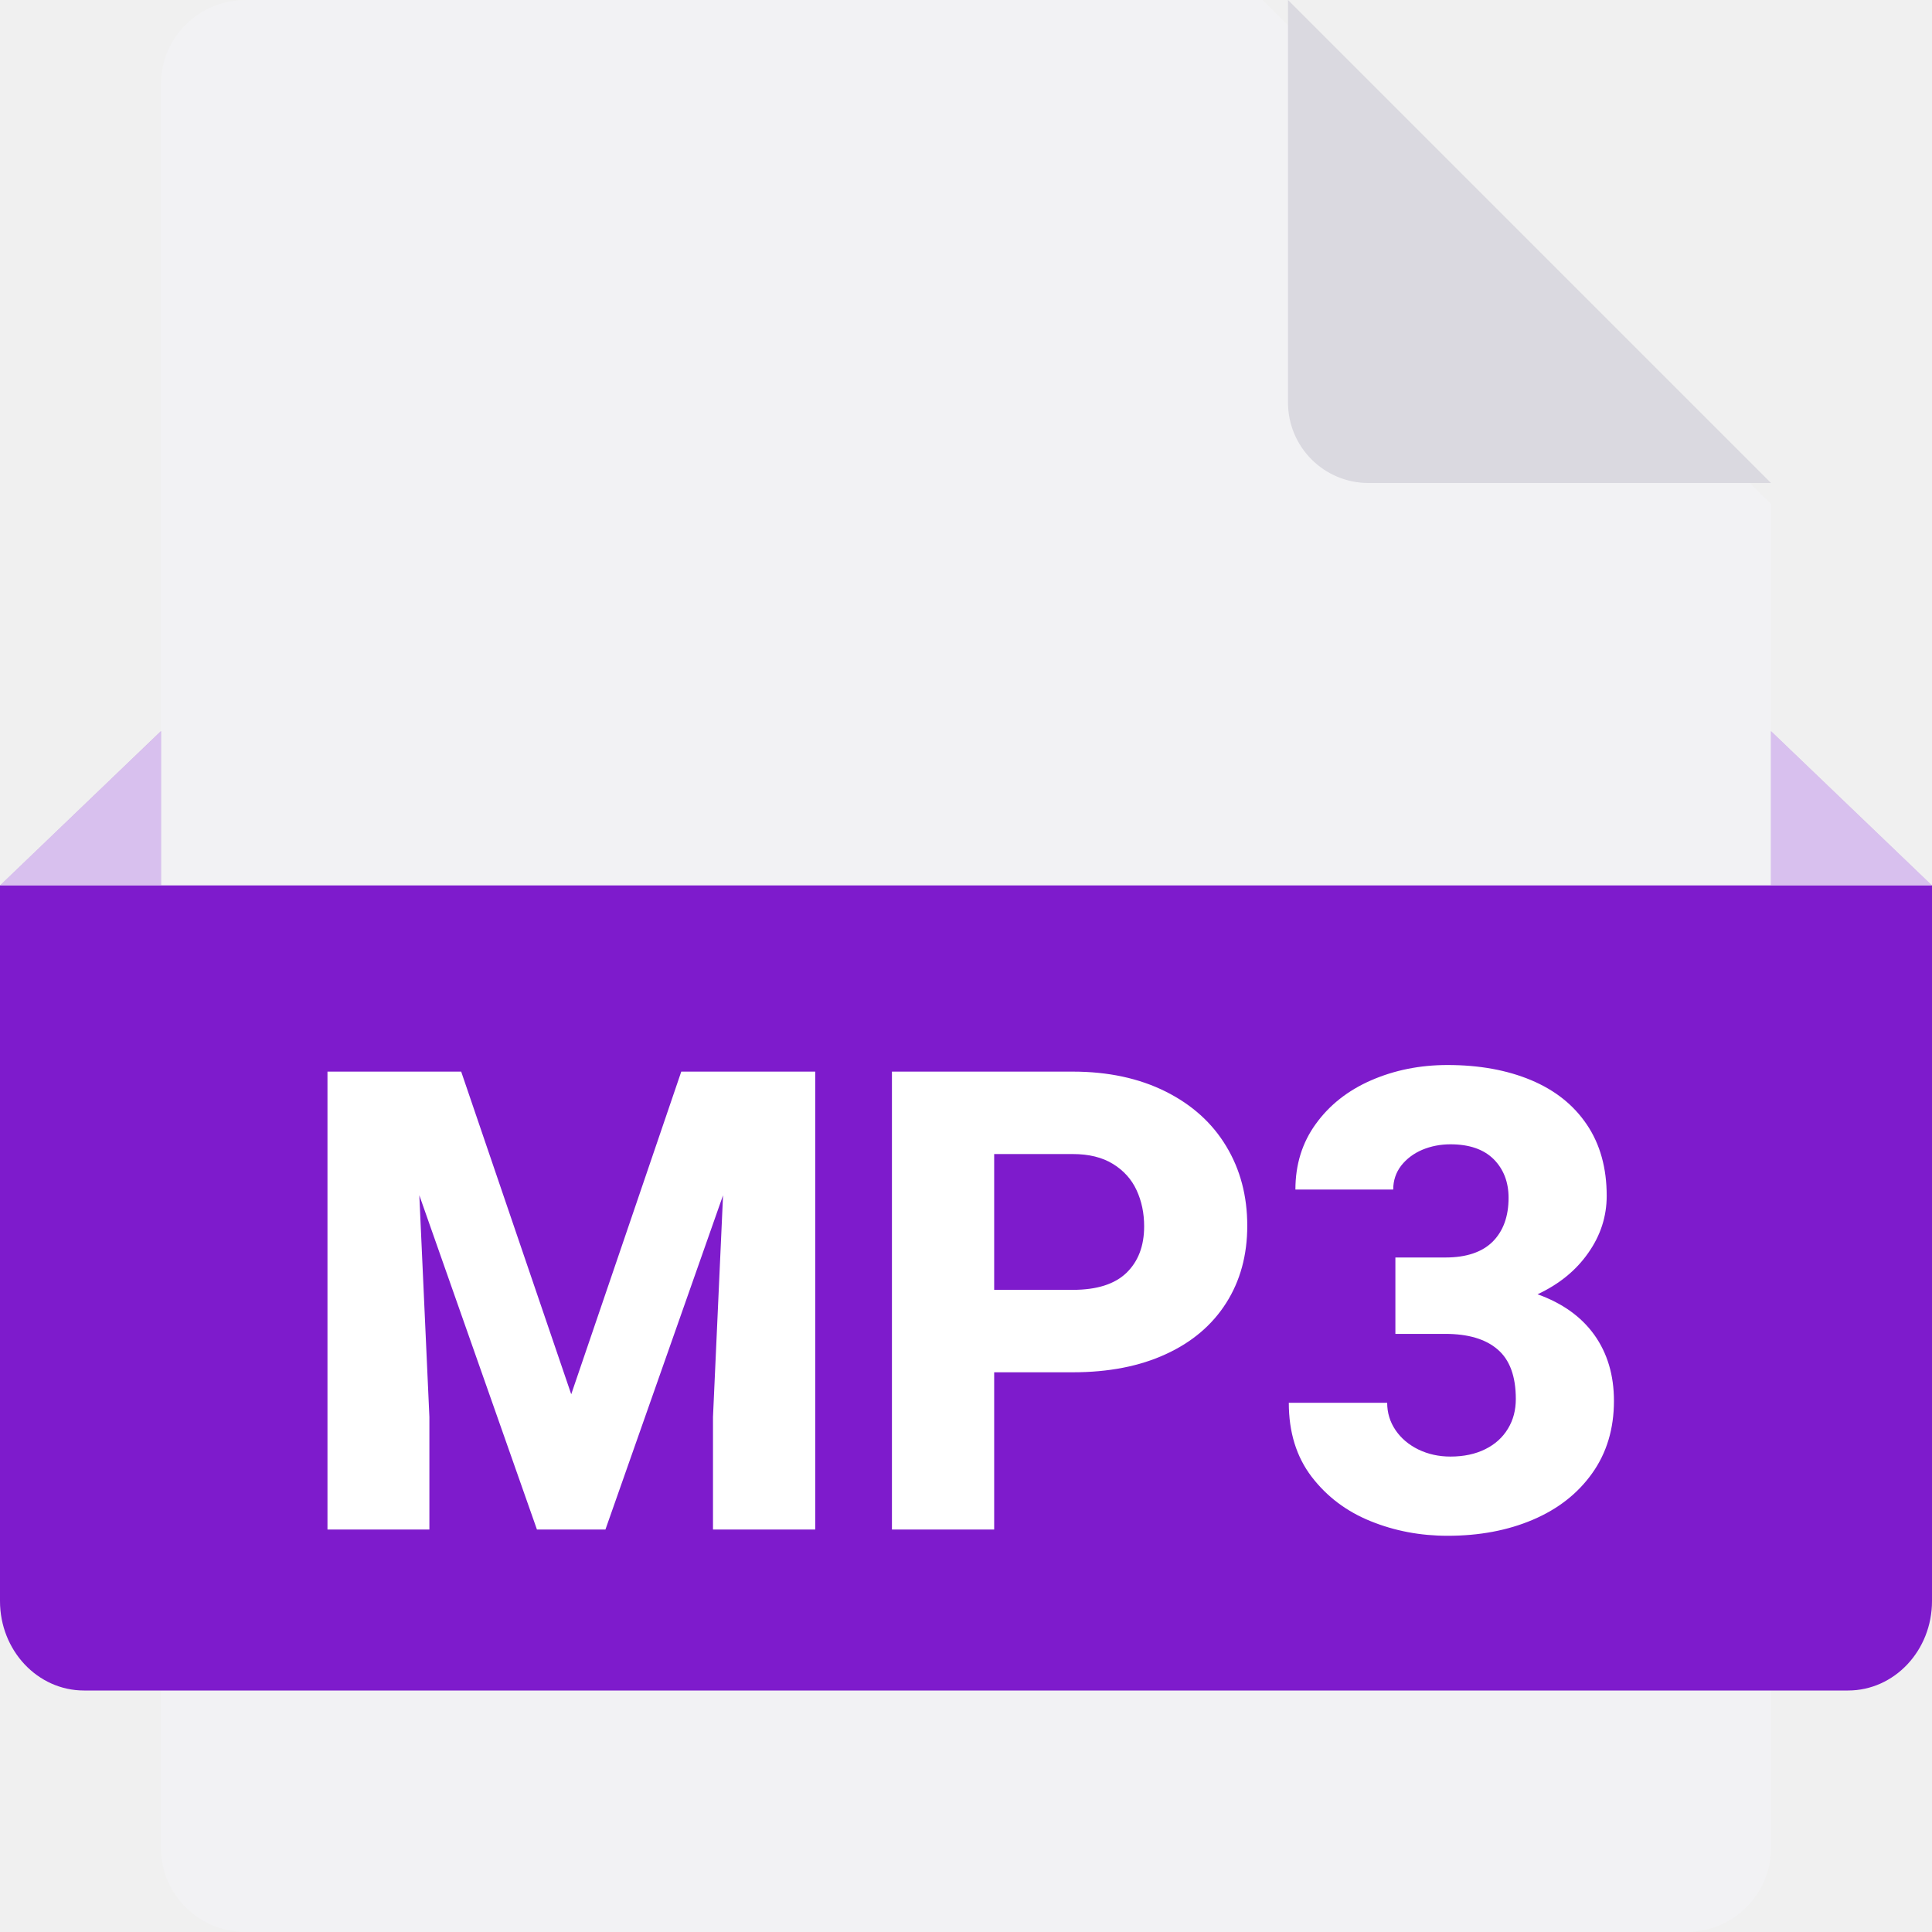
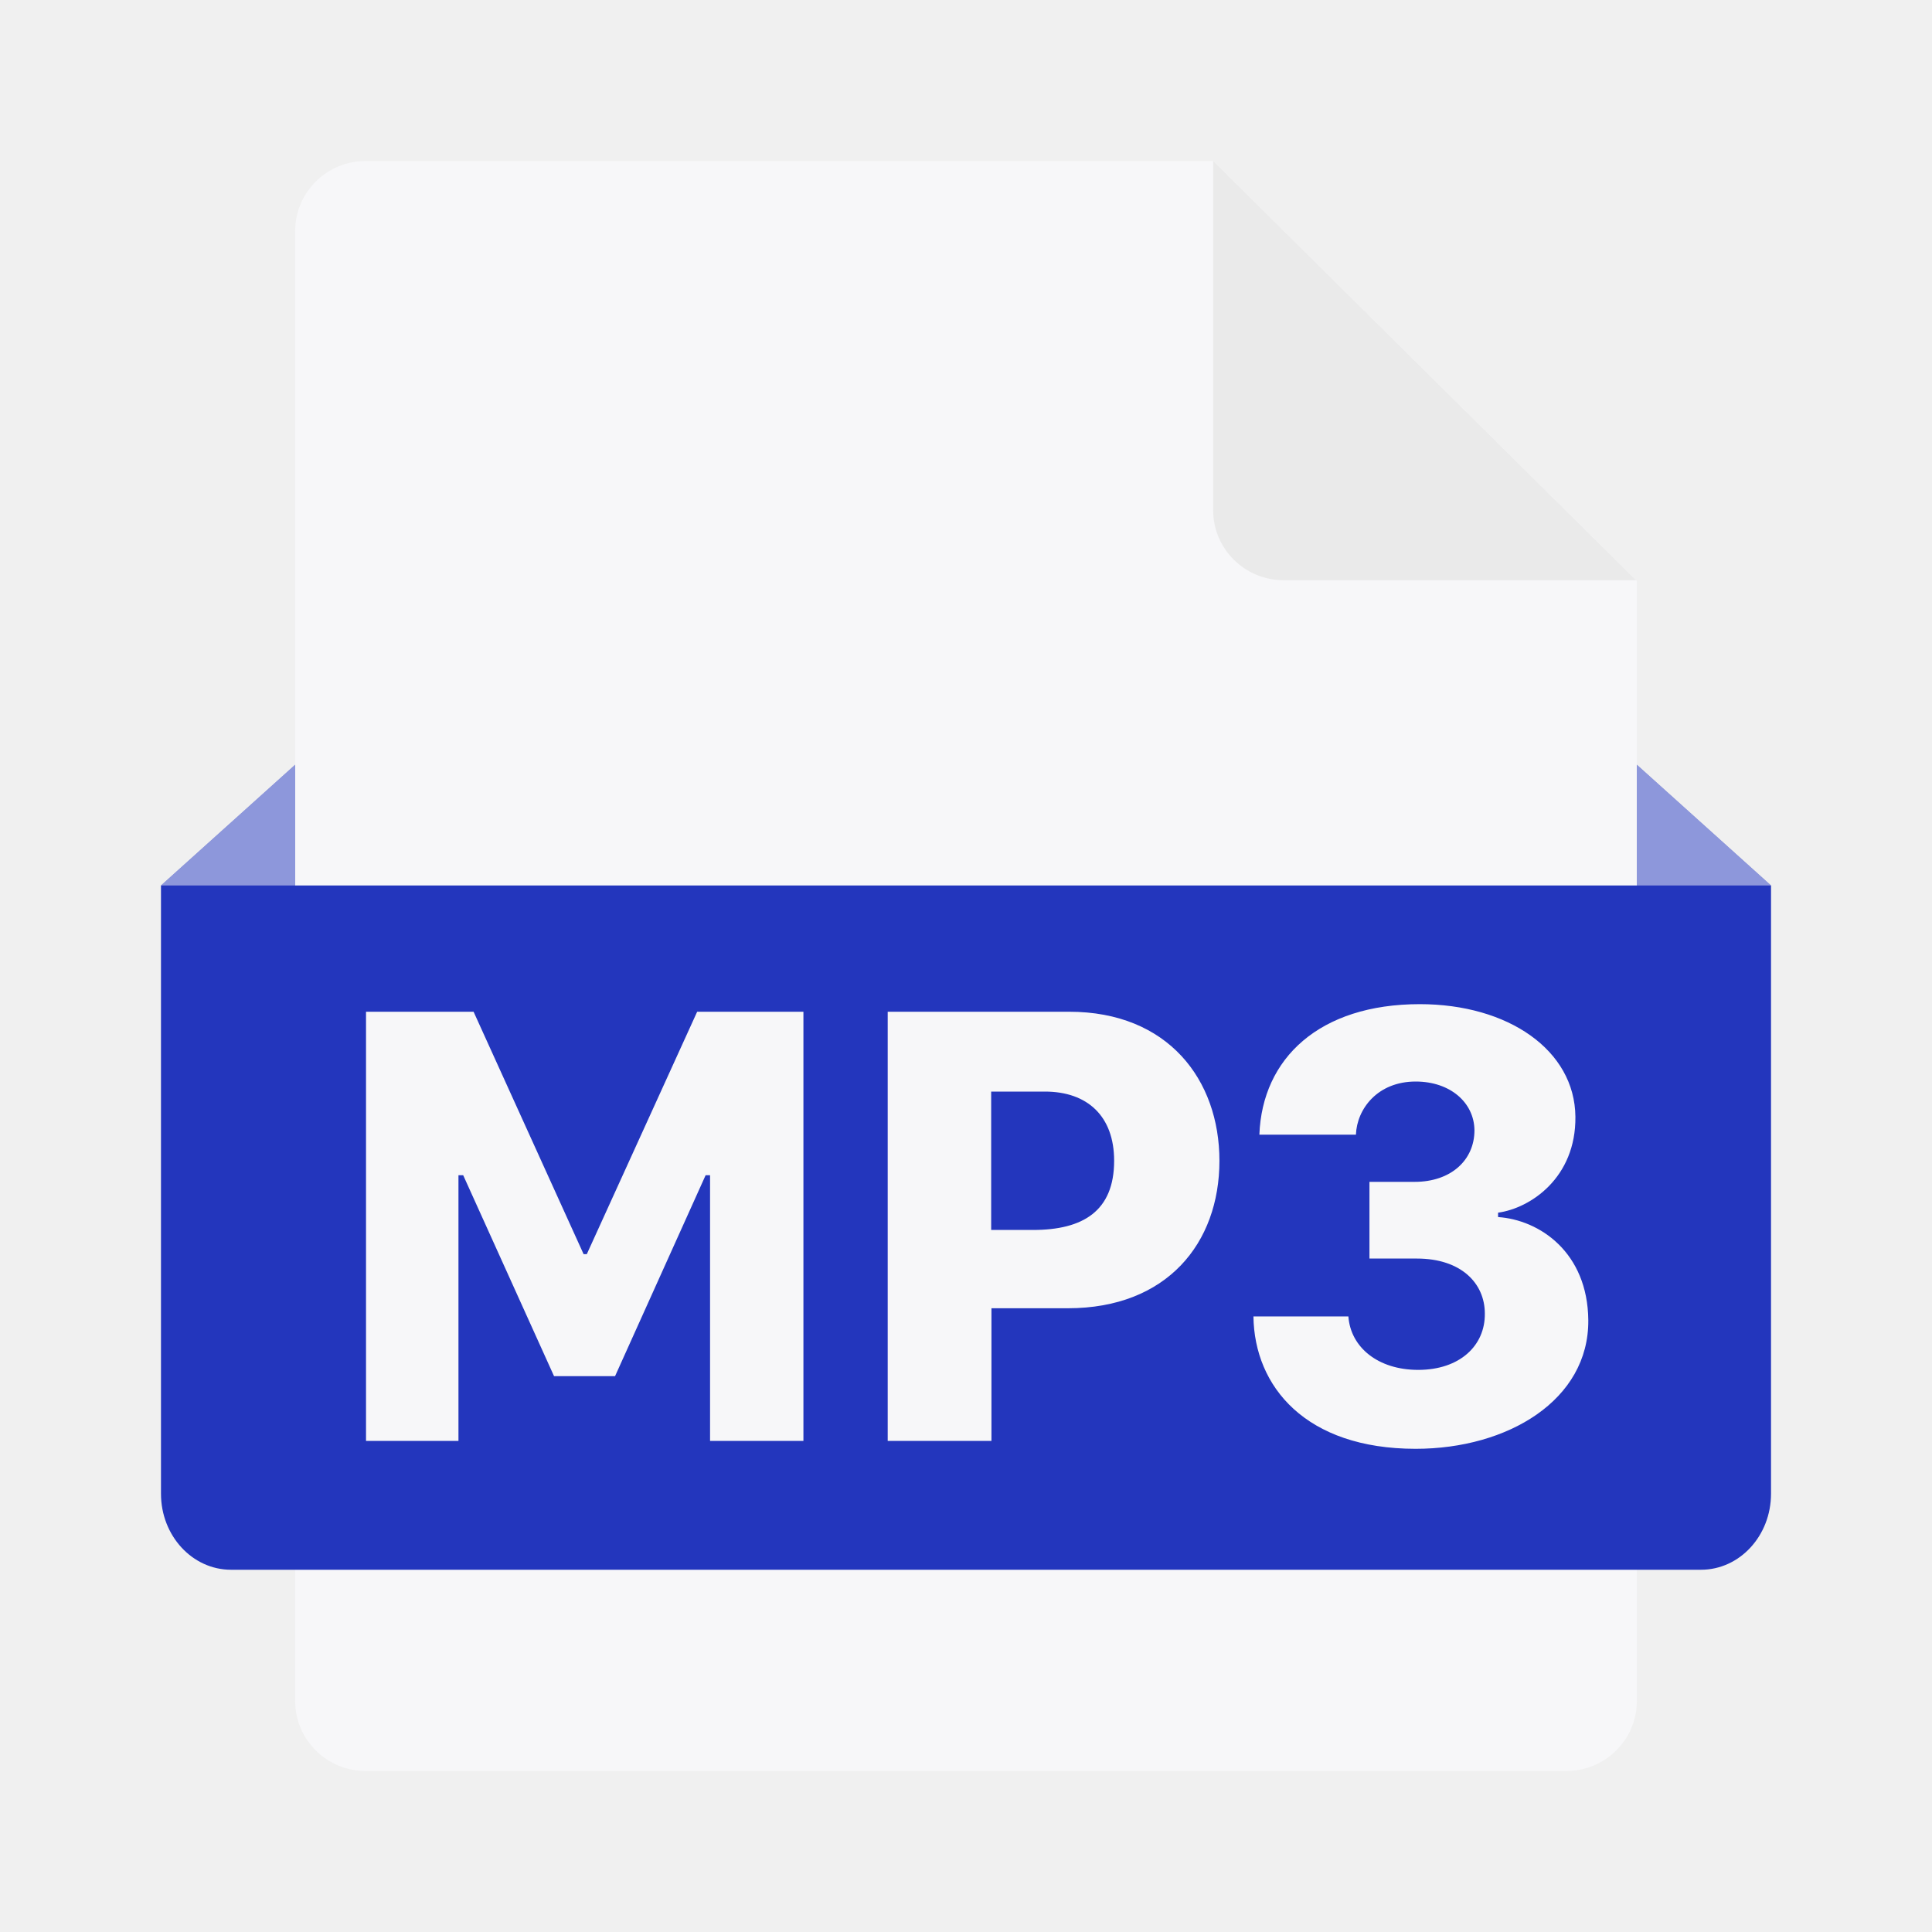
- <svg xmlns="http://www.w3.org/2000/svg" width="24px" height="24px" viewBox="0 0 24 24" version="1.1">
-   <g id="Assets" stroke="none" stroke-width="1" fill="none" fill-rule="evenodd">
-     <g id="assets" transform="translate(-1032, -799)">
-       <g id="icon/Filetype" transform="translate(1032, 799)">
-         <path d="M20.947,24 L3.053,24 C2.471,24 2,23.533 2,22.957 L2,1.043 C2,0.467 2.471,0 3.053,0 L15.684,0 L22,6.261 L22,22.957 C22,23.533 21.529,24 20.947,24 Z" id="Document" fill="#F2F2F4" />
-         <path d="M2,9.082 L2,11 L22,11 L22,9.083 L24,11 L22.435,13 L1.565,13 L0,11 L2,9.082 Z" id="Combined-Shape" fill="#B989E2" fill-rule="nonzero" />
-         <path d="M22.957,21 L1.043,21 C0.467,21 0,20.503 0,19.889 L0,11 L24,11 L24,19.889 C24,20.503 23.533,21 22.957,21 Z" id="Path" fill="#7E1BCC" />
-         <path d="M16,0 L16,5 C16,5.553 16.448,6 17,6 L22,6 L16,0 Z" id="Corner" fill="#DAD9E0" />
-         <path d="M2,11 L0,11 L2,9.083 L2,11 Z M22,11 L22,9.083 L24,11 L22,11 Z" id="Shape" fill="#F7F7F9" fill-rule="nonzero" opacity="0.5" />
-         <path d="M10.127,19 L8.857,19 L8.857,17.602 L8.982,14.848 L7.521,19 L6.67,19 L5.209,14.848 L5.334,17.602 L5.334,19 L4.068,19 L4.068,13.312 L5.729,13.312 L7.096,17.32 L8.463,13.312 L10.127,13.312 L10.127,19 Z M13.326,13.312 C13.766,13.312 14.15,13.395 14.479,13.559 C14.807,13.723 15.058,13.949 15.232,14.238 C15.407,14.527 15.494,14.857 15.494,15.227 C15.494,15.591 15.407,15.911 15.232,16.186 C15.058,16.46 14.808,16.673 14.482,16.822 C14.157,16.972 13.771,17.047 13.326,17.047 L12.35,17.047 L12.35,19 L11.08,19 L11.08,13.312 L13.326,13.312 Z M13.326,16.023 C13.626,16.023 13.848,15.952 13.994,15.811 C14.14,15.669 14.213,15.477 14.213,15.234 C14.213,15.07 14.182,14.921 14.119,14.785 C14.057,14.65 13.959,14.541 13.826,14.459 C13.693,14.377 13.527,14.336 13.326,14.336 L12.35,14.336 L12.35,16.023 L13.326,16.023 Z M19.1,16.078 C19.407,16.188 19.642,16.355 19.805,16.582 C19.967,16.809 20.049,17.082 20.049,17.402 C20.049,17.749 19.959,18.048 19.779,18.301 C19.6,18.553 19.354,18.746 19.041,18.879 C18.729,19.012 18.376,19.078 17.982,19.078 C17.644,19.078 17.325,19.018 17.025,18.896 C16.726,18.775 16.482,18.591 16.293,18.344 C16.104,18.096 16.01,17.79 16.01,17.426 L17.232,17.426 C17.232,17.551 17.267,17.664 17.336,17.766 C17.405,17.867 17.499,17.947 17.619,18.006 C17.739,18.064 17.872,18.094 18.018,18.094 C18.184,18.094 18.329,18.063 18.451,18.002 C18.574,17.941 18.667,17.856 18.732,17.748 C18.798,17.64 18.83,17.517 18.83,17.379 C18.83,17.098 18.755,16.893 18.605,16.764 C18.456,16.635 18.239,16.57 17.955,16.57 L17.334,16.57 L17.334,15.621 L17.955,15.621 C18.215,15.621 18.411,15.555 18.543,15.424 C18.674,15.292 18.74,15.111 18.74,14.879 C18.74,14.684 18.678,14.524 18.555,14.4 C18.431,14.277 18.252,14.215 18.018,14.215 C17.893,14.215 17.776,14.238 17.668,14.283 C17.56,14.329 17.473,14.395 17.406,14.48 C17.34,14.566 17.307,14.665 17.307,14.777 L16.092,14.777 C16.092,14.467 16.176,14.195 16.346,13.961 C16.515,13.727 16.744,13.546 17.033,13.42 C17.322,13.294 17.639,13.23 17.982,13.23 C18.376,13.23 18.721,13.293 19.02,13.418 C19.318,13.543 19.549,13.727 19.713,13.971 C19.877,14.214 19.959,14.509 19.959,14.855 C19.959,15.111 19.883,15.347 19.73,15.564 C19.578,15.782 19.368,15.953 19.1,16.078 Z" id="MP3" fill="#FFFFFF" fill-rule="nonzero" />
-       </g>
-     </g>
+ <svg xmlns="http://www.w3.org/2000/svg" width="40" height="40" viewBox="0 0 40 40" fill="none">
+   <g id="MP3">
+     <path id="Document" fill-rule="evenodd" clip-rule="evenodd" d="M32.427 36.667H7.573C6.765 36.667 6.111 36.018 6.111 35.217V4.783C6.111 3.982 6.765 3.333 7.573 3.333H25.117L33.889 12.029V35.217C33.889 36.018 33.235 36.667 32.427 36.667Z" fill="#F7F7F9" />
+     <path id="Intersect" d="M33.873 12.013H26.579C25.771 12.013 25.117 11.364 25.117 10.563V3.333L33.873 12.013Z" fill="#EAEAEA" />
+     <path id="Mask" fill-rule="evenodd" clip-rule="evenodd" d="M3.333 18.333L6.111 15.833V18.333H33.889V15.833L36.667 18.333V30.926C36.667 31.796 36.018 32.5 35.217 32.5H4.783C3.982 32.5 3.333 31.796 3.333 30.926V18.333ZM9.492 24.332V29.833H7.578V20.947H9.805L12.083 25.966H12.149L14.434 20.947H16.634V29.833H14.701V24.332H14.609L12.734 28.492H11.471L9.59 24.332H9.492ZM18.379 20.947H22.136C24.18 20.947 25.247 22.353 25.247 24.032C25.247 25.738 24.16 27.086 22.109 27.086H20.527V29.833H18.379V20.947ZM21.387 25.465C22.422 25.465 23.067 25.074 23.067 24.032C23.067 23.108 22.513 22.6 21.634 22.6H20.521V25.465H21.387ZM29.336 26.057H28.353V24.469H29.29C30.039 24.469 30.527 24.02 30.527 23.401C30.521 22.828 30.026 22.392 29.31 22.392C28.522 22.392 28.093 22.958 28.073 23.492H26.074C26.133 21.91 27.318 20.79 29.395 20.79C31.224 20.79 32.604 21.741 32.617 23.121C32.63 24.384 31.686 25.015 31.016 25.107V25.198C31.875 25.256 32.871 25.927 32.884 27.333C32.897 28.987 31.218 29.996 29.31 29.996C27.031 29.996 25.97 28.707 25.951 27.255H27.917C27.962 27.893 28.529 28.362 29.362 28.362C30.221 28.362 30.749 27.861 30.742 27.197C30.742 26.565 30.247 26.057 29.336 26.057Z" fill="#2336BD" />
+     <path id="Shape" opacity="0.5" d="M6.111 18.333H3.333L6.111 15.833V18.333ZM33.889 18.333V15.833L36.667 18.333H33.889Z" fill="#F7F7F9" />
  </g>
</svg>
